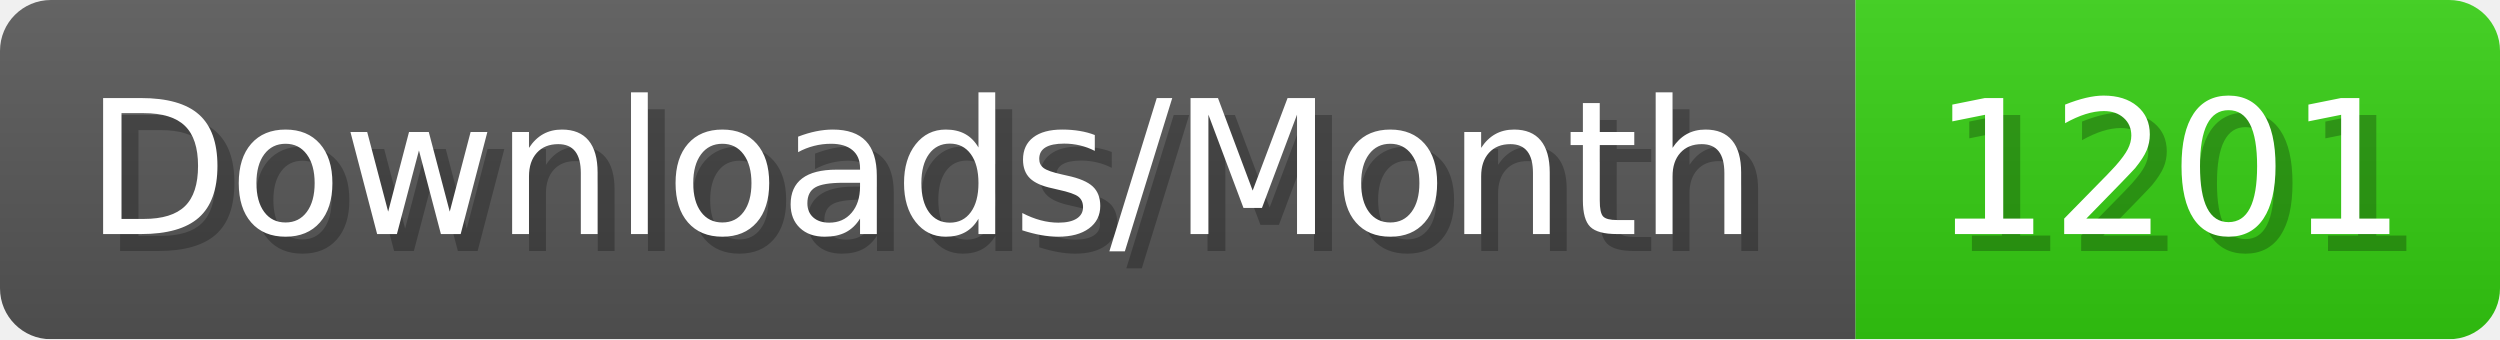
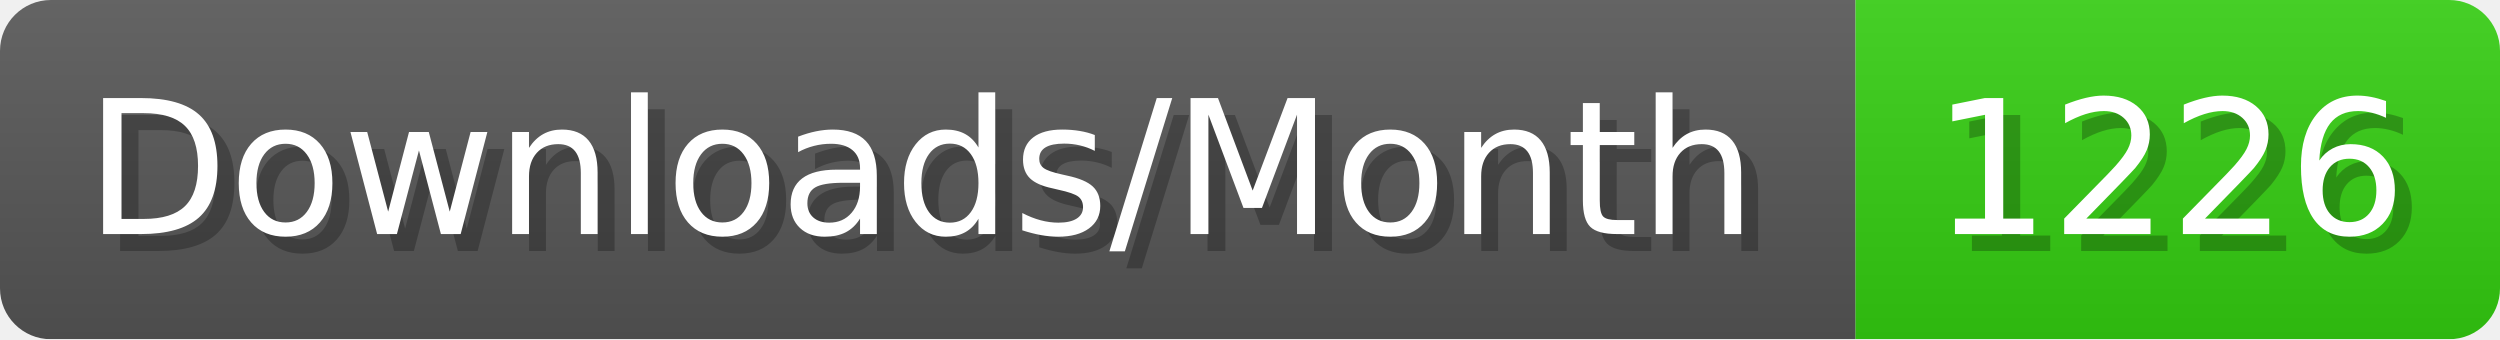
- <svg xmlns="http://www.w3.org/2000/svg" width="147.4" height="20" viewBox="0 0 1474 200" role="img" aria-label="Downloads/Month: 1201">
+ <svg xmlns="http://www.w3.org/2000/svg" width="147.4" height="20" viewBox="0 0 1474 200" role="img" aria-label="Downloads/Month: 1226">
  <linearGradient id="YlXUI" x2="0" y2="100%">
    <stop offset="0" stop-opacity=".1" stop-color="#EEE" />
    <stop offset="1" stop-opacity=".1" />
  </linearGradient>
  <mask id="JHhop">
    <rect width="1474" height="200" rx="30" fill="#FFF" />
  </mask>
  <g mask="url(#JHhop)">
    <rect width="1094" height="200" fill="#555" />
    <rect width="380" height="200" fill="#3C1" x="1094" />
    <rect width="1474" height="200" fill="url(#YlXUI)" />
  </g>
  <g aria-hidden="true" fill="#fff" text-anchor="start" font-family="Verdana,DejaVu Sans,sans-serif" font-size="110">
    <text x="60" y="148" textLength="994" fill="#000" opacity="0.25">Downloads/Month</text>
    <text x="50" y="138" textLength="994">Downloads/Month</text>
-     <text x="1149" y="148" textLength="280" fill="#000" opacity="0.25">1201</text>
-     <text x="1139" y="138" textLength="280">1201</text>
+     <text x="1149" y="148" textLength="280" fill="#000" opacity="0.25">1226</text>
+     <text x="1139" y="138" textLength="280">1226</text>
  </g>
</svg>
